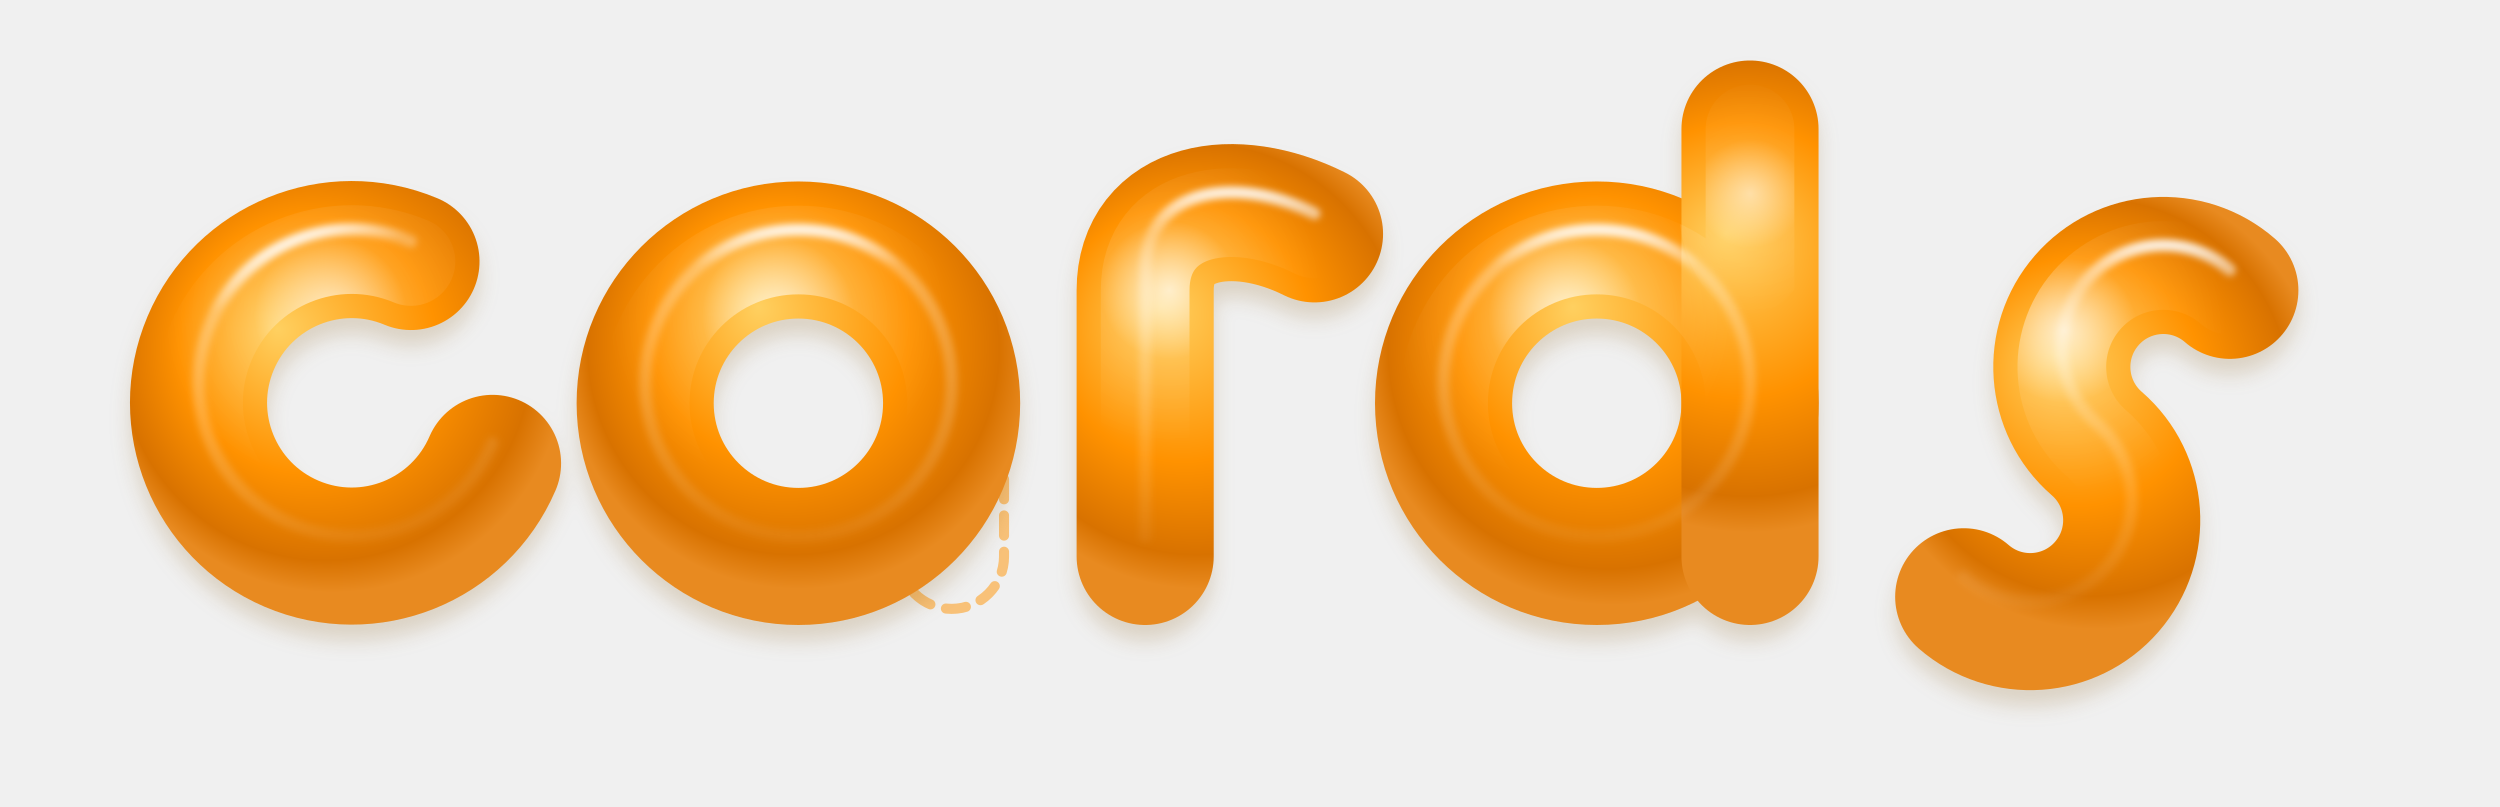
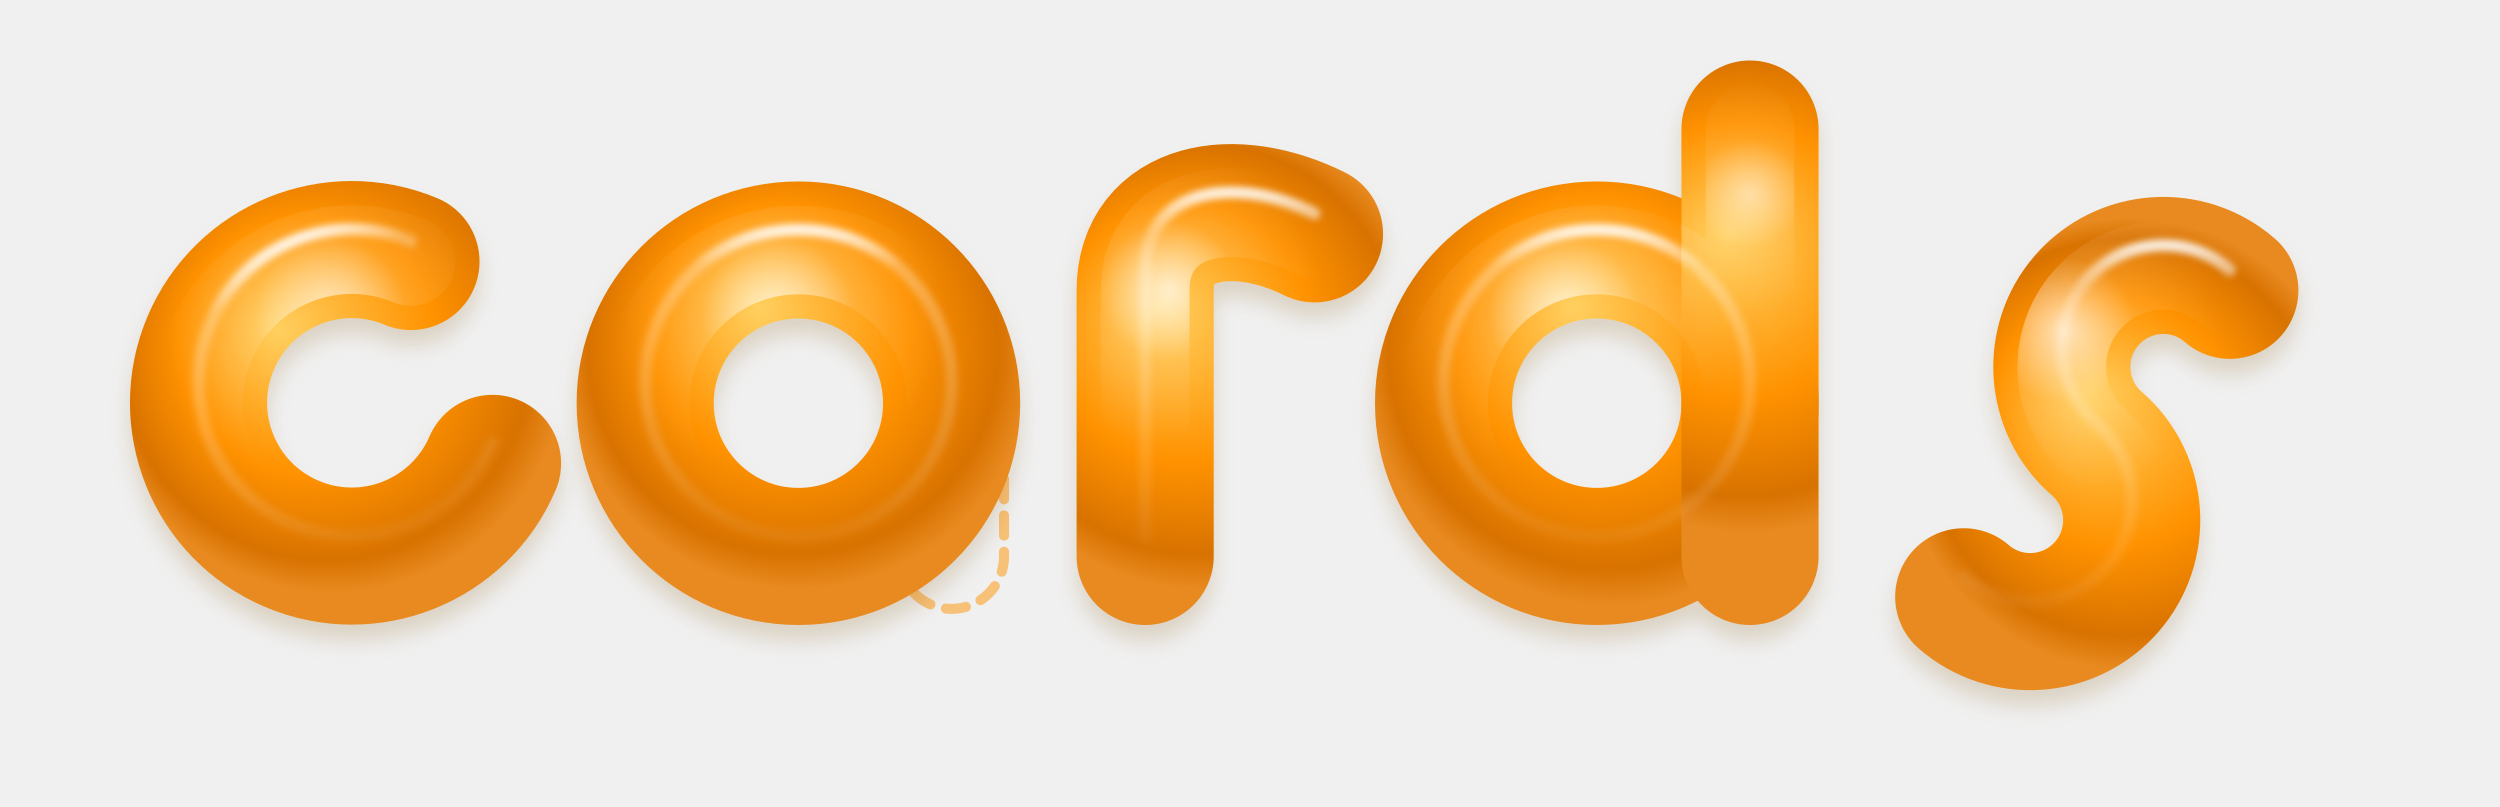
- <svg xmlns="http://www.w3.org/2000/svg" viewBox="-30 -10 620 200">
+ <svg xmlns="http://www.w3.org/2000/svg" viewBox="-30 -10 620 200" role="img" aria-labelledby="title">
  <defs>
    <g id="letters">
      <g transform="rotate(-22, 57, 90)">
        <path d="M 84,63 A 38,38 0 1,0 84,117" />
      </g>
      <circle cx="168" cy="90" r="38" />
      <path d="M 254,128 V 62 C 254,42 276,38 296,48" />
      <circle cx="366" cy="90" r="38" />
      <path d="M 404,22 V 128" />
      <g transform="translate(8, 10)">
        <path d="M 515,52 A 25,25 0 1,0 482,90 A 25,25 0 1,1 449,128" />
      </g>
    </g>
    <mask id="glossMask">
      <use href="#letters" fill="none" stroke="white" stroke-width="22" stroke-linecap="round" stroke-linejoin="round" />
    </mask>
    <radialGradient id="orbBase">
      <stop offset="0%" stop-color="#FFD060" />
      <stop offset="55%" stop-color="#FF9200" />
      <stop offset="88%" stop-color="#D87200" />
      <stop offset="100%" stop-color="#E88A20" />
    </radialGradient>
    <radialGradient id="gc" href="#orbBase" gradientUnits="userSpaceOnUse" cx="57" cy="78" r="58" fx="47" fy="66" />
    <radialGradient id="go" href="#orbBase" gradientUnits="userSpaceOnUse" cx="168" cy="78" r="58" fx="158" fy="66" />
    <radialGradient id="gr" href="#orbBase" gradientUnits="userSpaceOnUse" cx="268" cy="78" r="58" fx="258" fy="66" />
    <radialGradient id="gd" href="#orbBase" gradientUnits="userSpaceOnUse" cx="370" cy="78" r="62" fx="360" fy="66" />
    <radialGradient id="gds" href="#orbBase" gradientUnits="userSpaceOnUse" cx="404" cy="60" r="62" fx="398" fy="48" />
    <radialGradient id="gs" href="#orbBase" gradientUnits="userSpaceOnUse" cx="490" cy="90" r="56" fx="480" fy="78" />
-     <radialGradient id="glc" gradientUnits="userSpaceOnUse" cx="52" cy="68" r="42">
+     <radialGradient id="glossBase">
      <stop offset="0%" stop-color="#fff" stop-opacity="0.7" />
      <stop offset="45%" stop-color="#fff" stop-opacity="0.1" />
      <stop offset="100%" stop-color="#fff" stop-opacity="0" />
    </radialGradient>
-     <radialGradient id="glo" gradientUnits="userSpaceOnUse" cx="163" cy="68" r="42">
-       <stop offset="0%" stop-color="#fff" stop-opacity="0.7" />
-       <stop offset="45%" stop-color="#fff" stop-opacity="0.1" />
-       <stop offset="100%" stop-color="#fff" stop-opacity="0" />
-     </radialGradient>
-     <radialGradient id="glr" gradientUnits="userSpaceOnUse" cx="260" cy="62" r="38">
-       <stop offset="0%" stop-color="#fff" stop-opacity="0.7" />
-       <stop offset="45%" stop-color="#fff" stop-opacity="0.1" />
-       <stop offset="100%" stop-color="#fff" stop-opacity="0" />
-     </radialGradient>
-     <radialGradient id="gld" gradientUnits="userSpaceOnUse" cx="358" cy="68" r="42">
-       <stop offset="0%" stop-color="#fff" stop-opacity="0.7" />
-       <stop offset="45%" stop-color="#fff" stop-opacity="0.1" />
-       <stop offset="100%" stop-color="#fff" stop-opacity="0" />
-     </radialGradient>
+     <radialGradient id="glc" href="#glossBase" gradientUnits="userSpaceOnUse" cx="52" cy="68" r="42" />
+     <radialGradient id="glo" href="#glossBase" gradientUnits="userSpaceOnUse" cx="163" cy="68" r="42" />
+     <radialGradient id="glr" href="#glossBase" gradientUnits="userSpaceOnUse" cx="260" cy="62" r="38" />
+     <radialGradient id="gld" href="#glossBase" gradientUnits="userSpaceOnUse" cx="358" cy="68" r="42" />
    <radialGradient id="gldst" gradientUnits="userSpaceOnUse" cx="404" cy="38" r="30">
      <stop offset="0%" stop-color="#fff" stop-opacity="0.55" />
      <stop offset="45%" stop-color="#fff" stop-opacity="0.08" />
      <stop offset="100%" stop-color="#fff" stop-opacity="0" />
    </radialGradient>
-     <radialGradient id="gls" gradientUnits="userSpaceOnUse" cx="482" cy="72" r="40">
-       <stop offset="0%" stop-color="#fff" stop-opacity="0.7" />
-       <stop offset="45%" stop-color="#fff" stop-opacity="0.1" />
-       <stop offset="100%" stop-color="#fff" stop-opacity="0" />
-     </radialGradient>
+     <radialGradient id="gls" href="#glossBase" gradientUnits="userSpaceOnUse" cx="482" cy="72" r="40" />
    <linearGradient id="edgeLight" x1="0" y1="0" x2="0" y2="1">
      <stop offset="0%" stop-color="#ffffff" stop-opacity="0.85" />
      <stop offset="12%" stop-color="#ffffff" stop-opacity="0.28" />
      <stop offset="100%" stop-color="#ffffff" stop-opacity="0.05" />
    </linearGradient>
    <filter id="shadowBlur" x="-20%" y="-20%" width="140%" height="140%">
      <feGaussianBlur stdDeviation="2.5" />
    </filter>
    <filter id="specBlur" x="-5%" y="-5%" width="110%" height="110%">
      <feGaussianBlur stdDeviation="0.8" />
    </filter>
  </defs>
  <path d="M 193,102 V 128 A 13,13 0 0,0 219,128 V 102" fill="none" stroke="#FF9200" stroke-width="2.5" stroke-linecap="round" stroke-dasharray="5 4" opacity="0.5" />
  <g filter="url(#shadowBlur)" opacity="0.18" transform="translate(0, 4)">
    <use href="#letters" fill="none" stroke="#805000" stroke-width="34" stroke-linecap="round" stroke-linejoin="round" />
  </g>
  <g fill="none" stroke-width="34" stroke-linecap="round" stroke-linejoin="round">
    <g transform="rotate(-22, 57, 90)">
      <path d="M 84,63 A 38,38 0 1,0 84,117" stroke="url(#gc)" />
    </g>
    <circle cx="168" cy="90" r="38" stroke="url(#go)" />
    <path d="M 254,128 V 62 C 254,42 276,38 296,48" stroke="url(#gr)" />
    <circle cx="366" cy="90" r="38" stroke="url(#gd)" />
    <path d="M 404,22 V 128" stroke="url(#gds)" />
-     <path d="M 523,62 A 25,25 0 1,0 490,100 A 25,25 0 1,1 457,138" stroke="url(#gs)" />
+     <g transform="translate(8, 10)">
+       <path d="M 515,52 A 25,25 0 1,0 482,90 A 25,25 0 1,1 449,128" stroke="url(#gs)" />
+     </g>
  </g>
  <g mask="url(#glossMask)">
    <circle cx="52" cy="68" r="42" fill="url(#glc)" />
    <circle cx="163" cy="68" r="42" fill="url(#glo)" />
    <circle cx="260" cy="62" r="38" fill="url(#glr)" />
    <circle cx="358" cy="68" r="42" fill="url(#gld)" />
    <ellipse cx="404" cy="38" rx="18" ry="30" fill="url(#gldst)" />
    <circle cx="482" cy="72" r="40" fill="url(#gls)" />
  </g>
  <g transform="translate(0, -5)" fill="none" stroke="url(#edgeLight)" stroke-width="3" stroke-linecap="round" stroke-linejoin="round" filter="url(#specBlur)">
    <g transform="rotate(-22, 57, 90)">
      <path d="M 84,63 A 38,38 0 1,0 84,117" />
    </g>
    <circle cx="168" cy="90" r="38" />
    <path d="M 254,128 V 62 C 254,42 276,38 296,48" />
    <circle cx="366" cy="90" r="38" />
    <path d="M 404,22 V 128" />
-     <path d="M 523,62 A 25,25 0 1,0 490,100 A 25,25 0 1,1 457,138" />
+     <g transform="translate(8, 10)">
+       <path d="M 515,52 A 25,25 0 1,0 482,90 A 25,25 0 1,1 449,128" />
+     </g>
  </g>
</svg>
